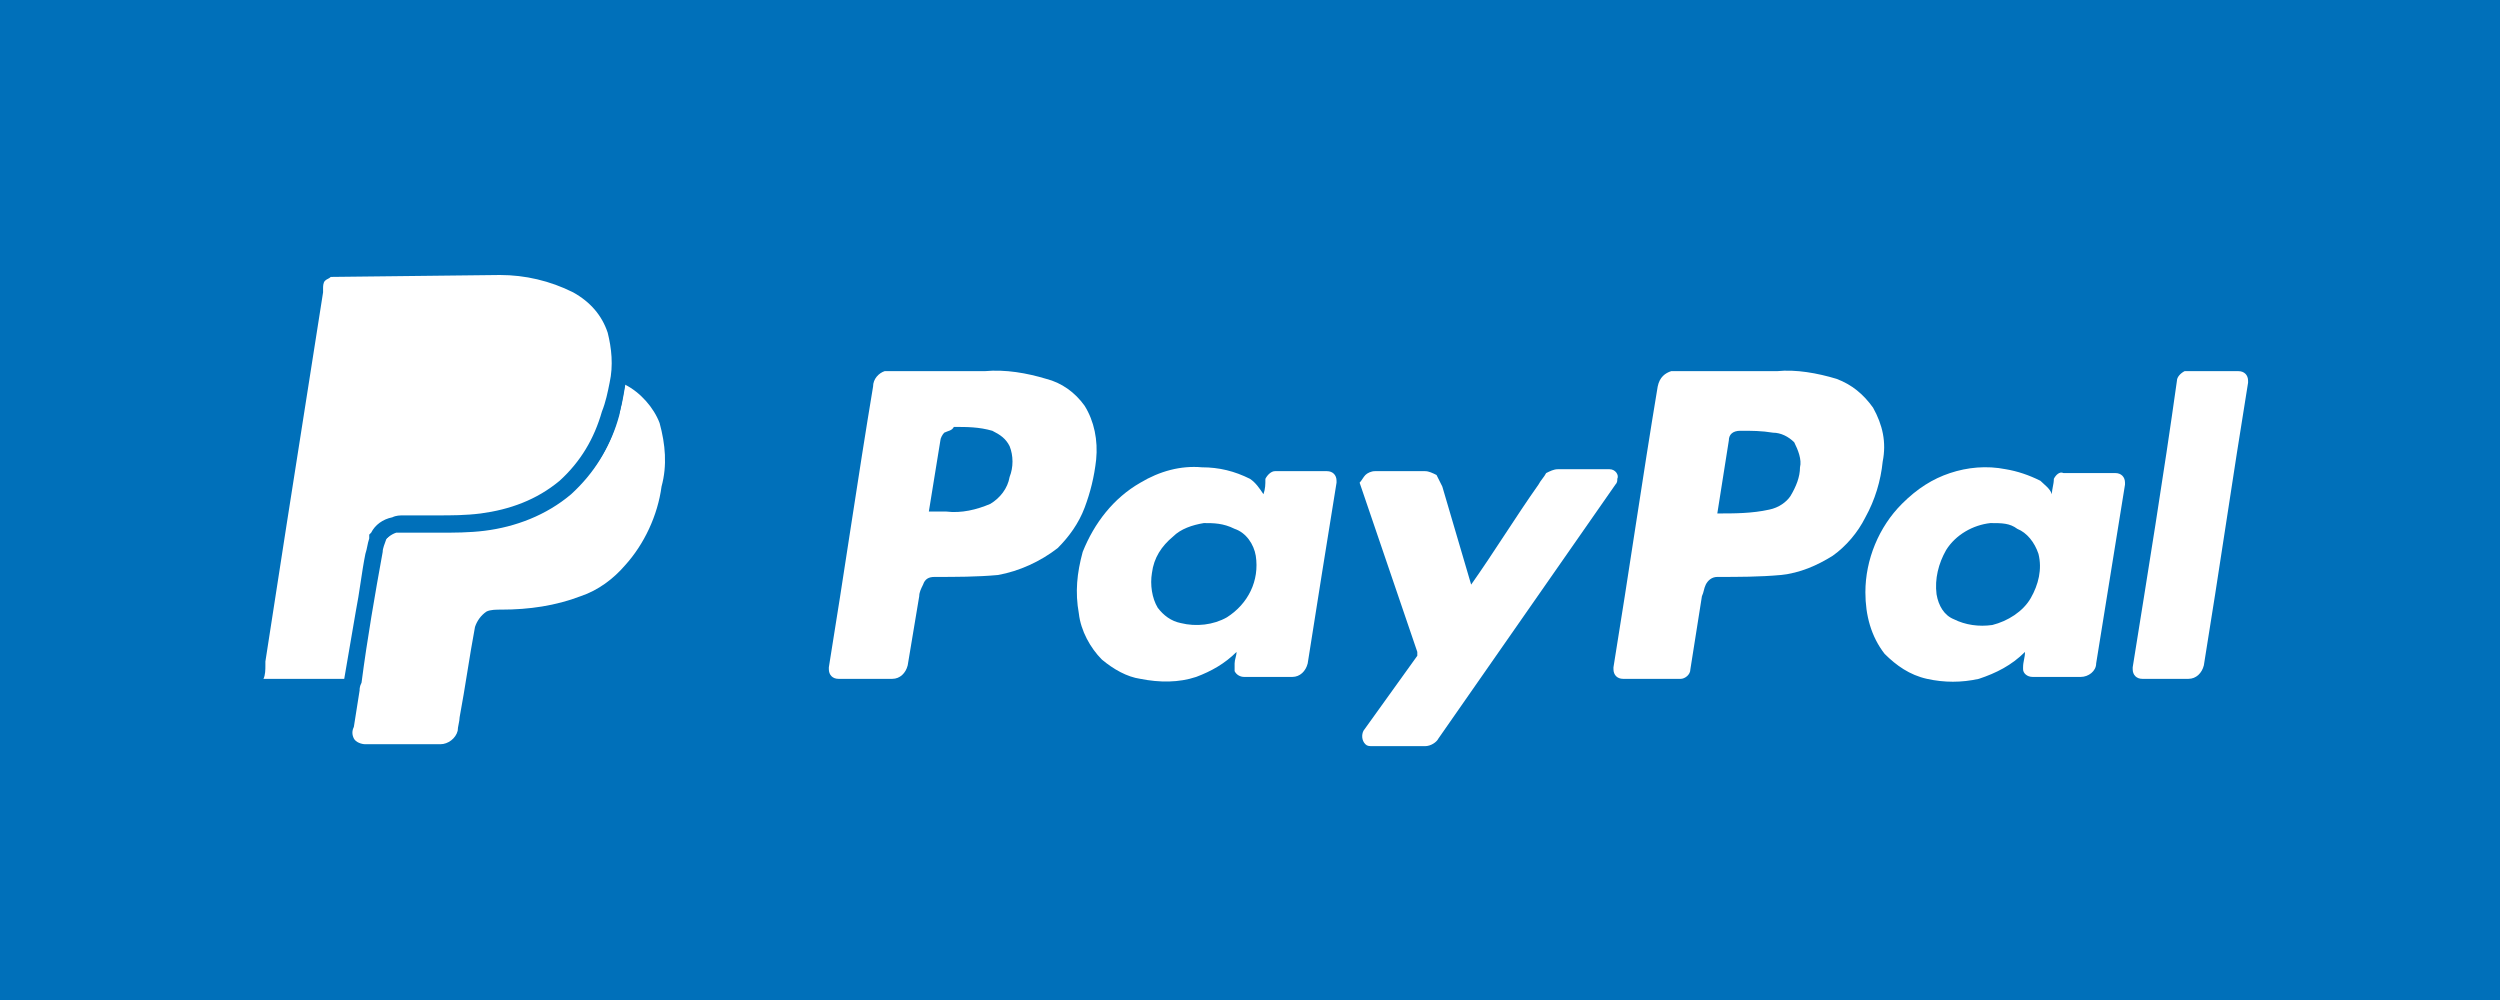
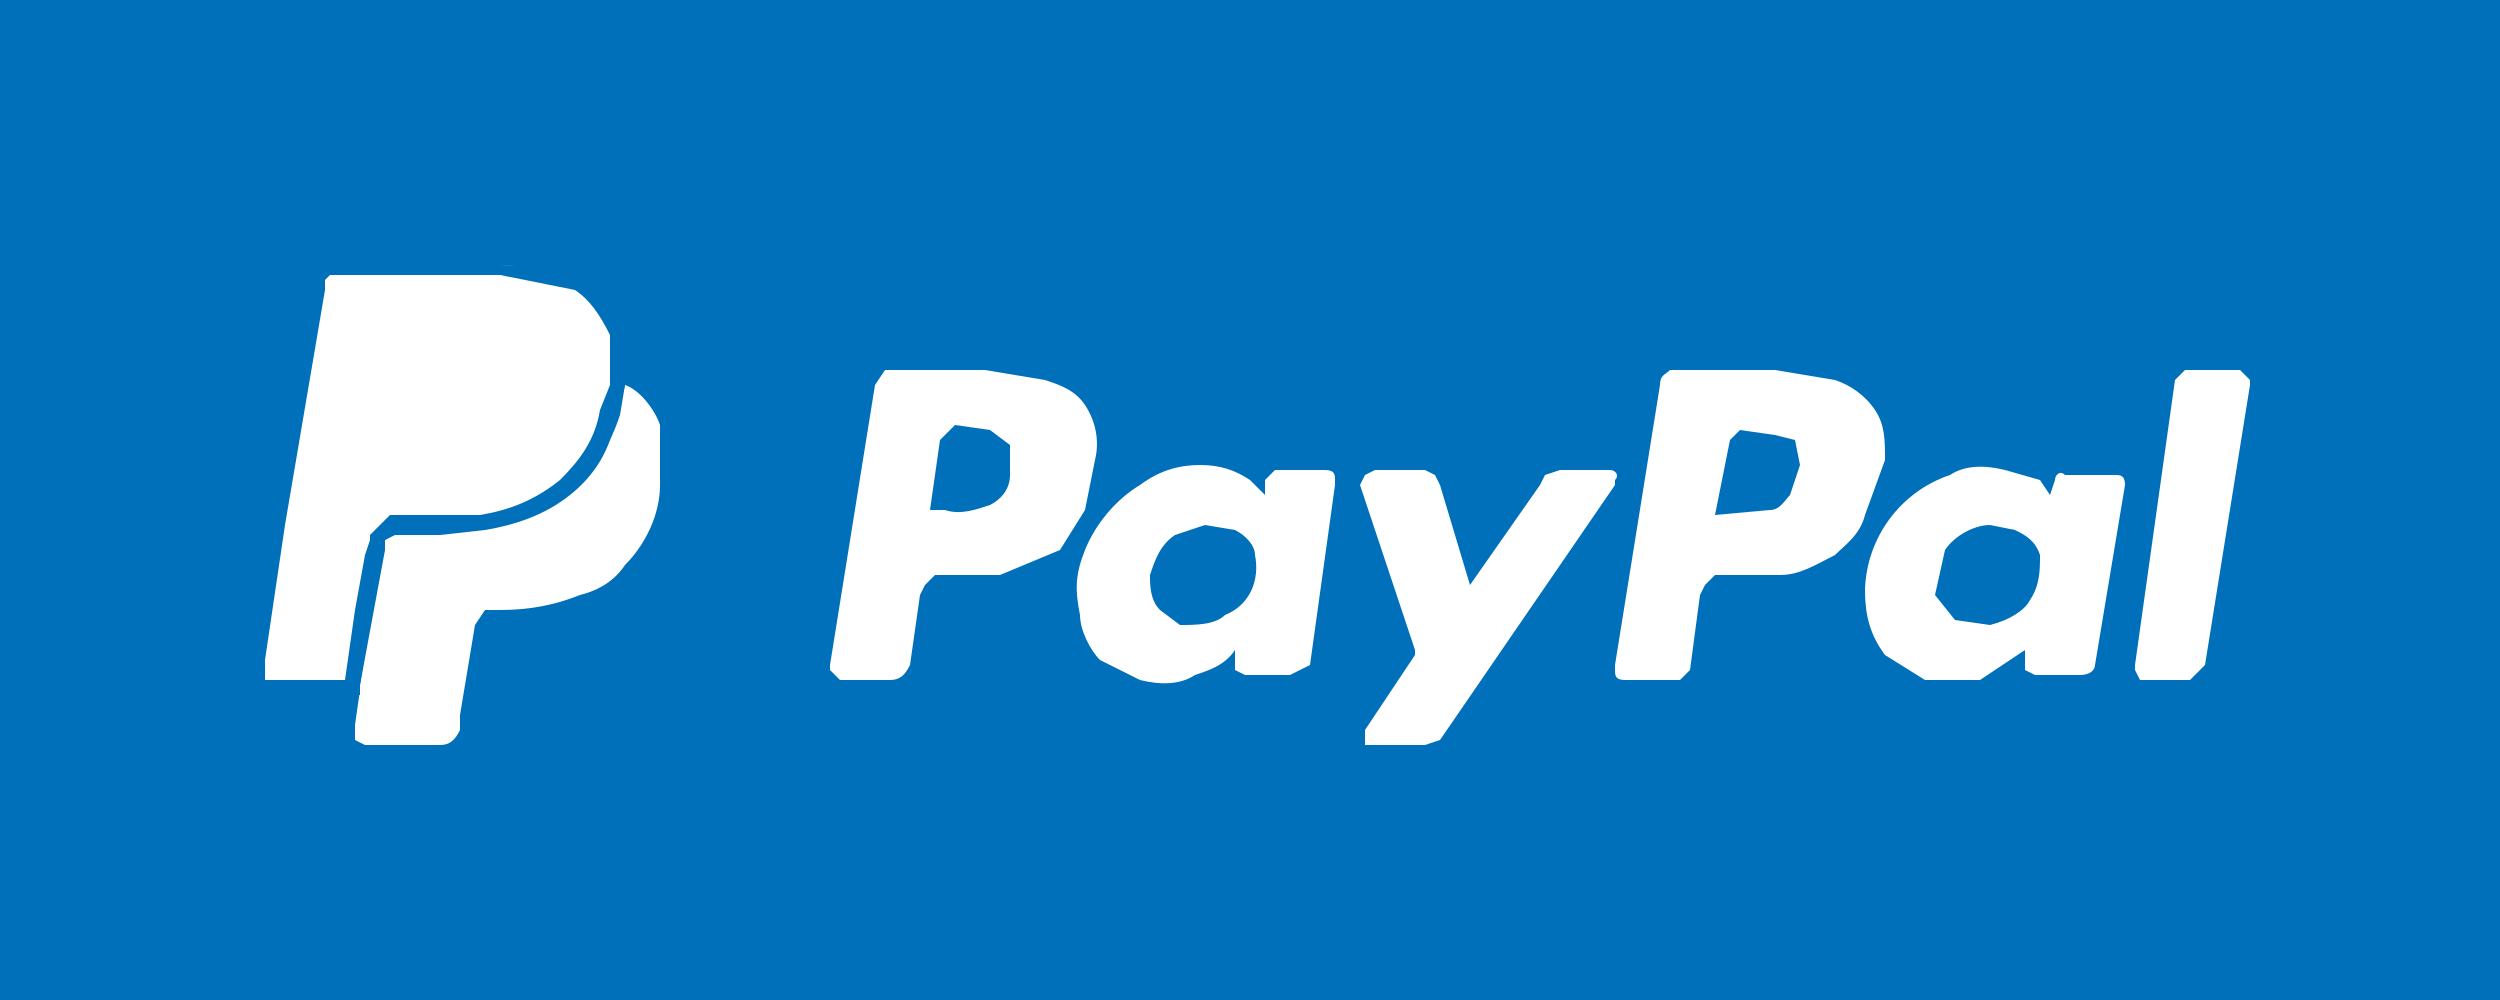
- <svg xmlns="http://www.w3.org/2000/svg" width="500px" height="200px" viewBox="0 0 500 200" version="1.1">
-   <defs />
-   <g id="Donate-Buttons" stroke="none" stroke-width="1" fill="none" fill-rule="evenodd" transform="translate(-206, -652)">
-     <g id="paypal" transform="translate(206, 652)">
-       <rect id="Rectangle" fill="#0070BA" x="0" y="0" width="500" height="200" />
-       <g id="logo" transform="translate(50, 50)" fill-rule="nonzero">
-         <path d="M126.923,24.231 C127.308,24.231 127.692,24.231 128.077,24.231 L146.923,24.231 C151.154,23.846 155.385,24.615 159.231,25.769 C162.308,26.538 165,28.462 166.923,31.154 C168.846,34.231 169.615,38.077 169.231,41.923 C168.846,45.385 168.077,48.462 166.923,51.538 C165.769,54.615 163.846,57.308 161.538,59.615 C158.077,62.308 153.846,64.231 149.615,65 C145.385,65.385 141.154,65.385 136.923,65.385 C135.769,65.385 135,65.769 134.615,66.923 C134.231,67.692 133.846,68.462 133.846,69.231 C133.077,73.846 132.308,78.462 131.538,83.077 C131.154,84.615 130,85.769 128.462,85.769 L117.692,85.769 C116.538,85.769 115.769,85 115.769,83.846 C115.769,83.846 115.769,83.846 115.769,83.462 C118.846,64.615 121.538,45.769 124.615,27.308 C124.615,25.769 125.769,24.615 126.923,24.231 Z M138.846,36.538 C138.462,36.923 138.077,37.692 138.077,38.077 C137.308,42.692 136.538,47.692 135.769,52.308 L139.231,52.308 C142.308,52.692 145.385,51.923 148.077,50.769 C150,49.615 151.538,47.692 151.923,45.385 C152.692,43.462 152.692,41.154 151.923,39.231 C151.154,37.692 150,36.923 148.462,36.154 C145.769,35.385 143.462,35.385 140.769,35.385 C140.385,36.154 139.615,36.154 138.846,36.538 Z" id="Shape" fill="#FFFFFF" />
-         <path d="M178.077,46.538 C181.923,44.231 186.154,43.077 190.385,43.462 C193.846,43.462 196.923,44.231 200,45.769 C201.154,46.538 201.923,47.692 202.692,48.846 C203.077,47.692 203.077,46.923 203.077,45.769 C203.462,45 204.231,44.231 205,44.231 L215.385,44.231 C216.538,44.231 217.308,45 217.308,46.154 C217.308,46.154 217.308,46.538 217.308,46.538 C215.385,58.462 213.462,70.385 211.538,82.692 C211.154,84.231 210,85.385 208.462,85.385 L198.846,85.385 C198.077,85.385 197.308,85 196.923,84.231 C196.923,83.846 196.923,83.077 196.923,82.692 C196.923,81.923 197.308,81.154 197.308,80.385 C195,82.692 192.308,84.231 189.231,85.385 C185.769,86.538 181.923,86.538 178.077,85.769 C175.385,85.385 172.692,83.846 170.385,81.923 C168.077,79.615 166.154,76.154 165.769,72.692 C165,68.462 165.385,64.615 166.538,60.385 C168.846,54.615 172.692,49.615 178.077,46.538 Z M190.769,54.615 C188.462,55 186.154,55.769 184.615,57.308 C182.308,59.231 180.769,61.538 180.385,64.615 C180,66.923 180.385,69.615 181.538,71.538 C182.692,73.077 184.231,74.231 186.154,74.615 C189.231,75.385 192.692,75 195.385,73.462 C199.615,70.769 201.923,66.154 201.154,61.154 C200.769,58.846 199.231,56.538 196.923,55.769 C194.615,54.615 192.692,54.615 190.769,54.615 Z" id="Shape" fill="#FFFFFF" />
-         <path d="M223.077,45 C223.462,44.615 224.231,44.231 225,44.231 L235,44.231 C235.769,44.231 236.538,44.615 237.308,45 C237.692,45.769 238.077,46.538 238.462,47.308 L244.231,66.923 C248.846,60.385 253.077,53.462 257.692,46.923 C258.077,46.154 258.846,45.385 259.231,44.615 C260,44.231 260.769,43.846 261.538,43.846 C265,43.846 268.462,43.846 271.923,43.846 C273.077,43.846 273.846,45 273.462,45.769 C273.462,46.154 273.462,46.538 273.077,46.923 L237.692,97.692 C237.308,98.462 236.154,99.231 235,99.231 L224.615,99.231 C223.846,99.231 223.462,99.231 223.077,98.846 C222.308,98.077 222.308,96.923 222.692,96.154 L233.462,81.154 C233.462,80.769 233.462,80.769 233.462,80.385 L221.923,46.538 C222.308,46.154 222.692,45.385 223.077,45 Z" id="Shape" fill="#FFFFFF" />
-         <path d="M284.231,24.231 C284.615,24.231 285,24.231 285.769,24.231 L305.385,24.231 C309.231,23.846 313.462,24.615 317.308,25.769 C320.385,26.923 322.692,28.846 324.615,31.538 C326.538,35 327.308,38.462 326.538,42.308 C326.154,46.154 325,50 323.077,53.462 C321.538,56.538 319.231,59.231 316.538,61.154 C313.462,63.077 310,64.615 306.154,65 C301.923,65.385 297.692,65.385 293.462,65.385 C292.308,65.385 291.538,66.154 291.154,66.923 C290.769,67.692 290.769,68.462 290.385,69.231 L288.077,83.846 C288.077,85 286.923,85.769 286.154,85.769 L274.615,85.769 C273.462,85.769 272.692,85 272.692,83.846 C272.692,83.846 272.692,83.846 272.692,83.462 C275.769,64.615 278.462,45.769 281.538,27.308 C281.923,25.385 283.077,24.615 284.231,24.231 Z M295.769,38.077 C295,43.077 294.231,47.692 293.462,52.692 C296.923,52.692 300.385,52.692 303.846,51.923 C305.769,51.538 307.308,50.385 308.077,49.231 C309.231,47.308 310,45.385 310,43.462 C310.385,41.923 309.615,40 308.846,38.462 C307.692,37.308 306.154,36.538 304.615,36.538 C302.308,36.154 300.385,36.154 298.077,36.154 C296.538,36.154 295.769,36.923 295.769,38.077 C295.769,37.692 295.769,37.692 295.769,38.077 Z" id="Shape" fill="#FFFFFF" />
-         <path d="M386.923,24.231 C387.308,24.231 388.077,24.231 388.462,24.231 L397.692,24.231 C398.846,24.231 399.615,25 399.615,26.154 C399.615,26.154 399.615,26.538 399.615,26.538 C396.538,45.385 393.846,64.231 390.769,83.077 C390.385,84.615 389.231,85.769 387.692,85.769 L378.462,85.769 C377.308,85.769 376.538,85 376.538,83.846 C376.538,83.846 376.538,83.462 376.538,83.462 C379.615,64.231 382.692,45.385 385.385,26.154 C385.385,25.385 386.154,24.615 386.923,24.231 Z" id="Shape" fill="#FFFFFF" />
-         <path d="M75,26.923 C78.077,28.462 80.769,31.538 81.923,34.615 C83.077,38.846 83.462,43.077 82.308,47.308 C81.538,53.077 78.846,58.846 75,63.077 C72.692,65.769 69.615,68.077 66.154,69.231 C61.154,71.154 55.769,71.923 50.385,71.923 C49.231,71.923 48.077,71.923 47.308,72.308 C46.154,73.077 45.385,74.231 45,75.385 C43.846,81.538 43.077,87.308 41.923,93.462 C41.923,94.231 41.538,95.385 41.538,96.154 C41.154,97.692 39.615,98.846 38.077,98.846 L23.077,98.846 C22.308,98.846 21.154,98.462 20.769,97.692 C20.385,96.923 20.385,96.154 20.769,95.385 C21.154,93.077 21.538,90.385 21.923,88.077 C21.923,87.692 21.923,87.308 22.308,86.538 C23.462,77.692 25,68.846 26.538,60.385 C26.538,59.615 26.923,58.846 27.308,57.692 C28.077,56.923 28.846,56.154 30,55.769 C31.154,55.769 32.308,55.769 33.462,55.769 C38.077,55.769 42.692,55.769 47.308,55.385 C53.462,54.615 59.615,52.308 64.615,48.077 C69.231,43.846 72.308,38.846 73.846,33.077 C74.231,31.154 74.615,29.231 75,26.923 Z" id="Shape" fill="#FFFFFF" />
-         <path d="M340,44.615 C343.462,43.462 347.308,43.077 351.154,43.846 C353.462,44.231 355.769,45 358.077,46.154 C358.846,46.923 360,47.692 360.385,48.846 C360.385,47.692 360.769,46.923 360.769,45.769 C361.154,45 361.923,44.231 362.692,44.615 L373.077,44.615 C374.231,44.615 375,45.385 375,46.538 C375,46.538 375,46.923 375,46.923 L369.231,82.692 C369.231,84.231 367.692,85.385 366.154,85.385 L356.538,85.385 C355.385,85.385 354.615,84.615 354.615,83.846 C354.615,83.846 354.615,83.846 354.615,83.462 C354.615,82.308 355,81.538 355,80.385 C352.308,83.077 349.231,84.615 345.769,85.769 C342.308,86.538 338.846,86.538 335.385,85.769 C331.923,85 329.231,83.077 326.923,80.769 C324.231,77.308 323.077,73.077 323.077,68.462 C323.077,61.923 325.769,55.385 330.385,50.769 C333.462,47.692 336.538,45.769 340,44.615 Z M348.077,54.615 C344.615,55 341.154,56.923 339.231,60 C337.692,62.692 336.923,65.769 337.308,68.846 C337.692,71.154 338.846,73.077 340.769,73.846 C343.077,75 345.769,75.385 348.462,75 C351.538,74.231 354.615,72.308 356.154,69.615 C357.692,66.923 358.462,63.846 357.692,60.769 C356.923,58.462 355.385,56.538 353.462,55.769 C351.923,54.615 350.385,54.615 348.077,54.615 Z" id="Shape" fill="#FFFFFF" />
-         <path d="M3.077,87.308 C2.308,87.308 1.923,86.923 1.923,86.154 L1.923,85.385 C2.308,84.615 2.308,83.462 2.308,82.692 L14.231,6.923 C14.231,6.154 14.615,5.385 15,4.615 C15.385,3.846 16.154,3.462 17.308,3.462 L50,3.462 C55.385,3.462 60.385,4.615 65.385,6.923 C68.846,8.846 71.923,11.923 73.077,15.769 C74.231,19.231 74.231,22.692 73.462,26.538 C73.077,28.846 72.692,30.769 71.923,32.692 C70.385,38.077 67.308,43.462 63.077,47.308 C58.462,51.154 52.692,53.462 46.538,54.231 C43.462,54.615 40.385,54.615 37.692,54.615 L31.154,54.615 C30.385,54.615 29.615,54.615 28.846,54.615 C27.308,55 26.154,55.769 25.385,57.308 L25.385,57.692 L25.385,58.077 C25,58.846 25,60 24.615,61.154 C23.846,65 23.462,68.846 22.692,73.077 C21.923,78.077 21.154,82.692 20.385,87.692 L2.692,87.692 L3.077,87.308 Z" id="Shape" fill="#FFFFFF" />
-         <path d="M50,5 C55,5 60,6.154 64.615,8.462 C68.077,10.385 70.385,13.077 71.538,16.538 C72.308,19.615 72.692,23.077 71.923,26.538 C71.538,28.462 71.154,30.385 70.385,32.308 C68.846,37.692 66.154,42.308 61.923,46.154 C57.308,50 51.923,51.923 46.154,52.692 C43.077,53.077 40.385,53.077 37.308,53.077 L30.769,53.077 C30,53.077 29.231,53.077 28.462,53.462 C26.538,53.846 25,55 24.231,56.538 L23.846,56.923 L23.846,57.692 C23.462,58.846 23.462,59.615 23.077,60.769 C22.308,64.615 21.923,68.462 21.154,72.308 C20.385,76.923 19.615,81.154 18.846,85.769 L2.692,85.769 C3.077,85 3.077,83.846 3.077,83.077 L3.077,82.308 L7.308,55 L14.615,8.462 C14.615,8.077 14.615,8.077 14.615,7.692 C14.615,7.308 14.615,6.538 15,6.154 C15.385,5.769 15.769,5.769 16.154,5.385 L50,5 Z M50,1.923 L16.923,1.923 C15.769,1.923 14.615,2.692 13.846,3.846 C13.077,5 13.077,6.154 12.692,7.308 L1.154,81.538 C0.769,82.692 0.769,83.846 0.385,85.385 L0.385,86.538 C0.769,87.692 1.538,88.462 2.692,88.846 L19.615,88.846 L21.538,88.846 C21.538,88.462 21.538,88.077 21.923,87.308 C23.077,78.462 24.615,69.615 26.154,61.154 C26.154,60.385 26.538,59.615 26.538,58.462 C27.308,57.692 28.077,56.923 29.231,56.538 C30,56.538 30.385,56.538 31.154,56.538 L37.692,56.538 C40.769,56.538 43.846,56.538 46.923,56.154 C53.077,55.385 59.231,53.077 64.231,48.846 C68.846,44.615 71.923,39.615 73.462,33.846 C74.231,31.923 74.615,29.615 75,27.308 C75.769,23.462 75.385,19.615 74.615,16.154 C73.077,11.923 70,8.462 66.154,6.154 C61.154,3.846 55.769,2.692 50.385,2.692 L50,1.923 Z" id="Shape" fill="#0070BA" />
-       </g>
+ <svg xmlns="http://www.w3.org/2000/svg" width="500" height="200" version="1">
+   <g fill="none" fill-rule="evenodd">
+     <path fill="#0070BA" d="M0 0h500v200H0z" />
+     <g fill-rule="nonzero">
+       <path d="M177 74h20l12 2c3 1 6 2 8 5s3 7 2 11l-2 10-5 8-12 5h-13l-2 2-1 2-2 14c-1 2-2 3-4 3h-10l-2-2v-1l9-56 2-3zm12 13l-1 1-2 14h3c3 1 6 0 9-1 2-1 4-3 4-6v-6l-4-3-7-1-2 2zM228 97c4-3 8-4 12-4s7 1 10 3l3 3v-3l2-2h10c2 0 2 1 2 2v1l-5 36-4 2h-9l-2-1v-1-3c-2 3-5 4-8 5-3 2-7 2-11 1l-8-4c-2-2-4-6-4-9-1-5-1-8 1-13s6-10 11-13zm13 8l-6 2c-3 2-4 5-5 8 0 2 0 5 2 7l4 3c3 0 7 0 9-2 5-2 7-7 6-12 0-2-2-4-4-5l-6-1zM273 95l2-1h10l2 1 1 2 6 20 14-20 1-2 3-1h10c1 0 2 1 1 2v1l-35 51-3 1h-12v-3l10-15v-1l-11-33 1-2zM334 74h21l12 2c3 1 6 3 8 6s2 6 2 10l-4 11c-1 4-4 6-6 8-4 2-7 4-11 4h-13l-2 2-1 2-2 15-2 2h-11c-2 0-2-1-2-2v-1l9-56c0-2 1-2 2-3zm12 14l-3 15 11-1c2 0 3-2 4-3l2-6-1-5-4-1-7-1-2 2zM437 74h11l2 2v1l-9 56-3 3h-10l-1-2v-1l8-57 2-2zM125 77c3 1 6 5 7 8v12c0 6-3 12-7 16-2 3-5 5-9 6-5 2-10 3-16 3h-3l-2 3-3 18v3c-1 2-2 3-4 3H73l-2-1v-3l1-7v-1l5-27v-2l3-2h3l14-1c6 0 13-3 18-7 4-4 7-9 9-15l1-6zM390 95c3-2 7-2 11-1l7 2 2 3 1-3c0-1 1-2 2-1h10c1 0 2 0 2 2l-6 36c0 1-1 2-3 2h-9l-2-1v-1-3l-9 6h-11l-8-5c-3-4-4-8-4-13a25 25 0 0 1 17-23zm8 10c-3 0-7 2-9 5l-2 9 4 5 7 1c4-1 7-3 8-5 2-3 2-6 2-9-1-3-3-4-5-5l-5-1z" fill="#FFF" />
+       <path d="M53 137l-1-1v-1-2l12-76 1-2 2-2h33c5 0 10 2 15 4 4 2 7 5 8 9v11l-1 6c-2 5-5 10-9 14-5 4-10 6-16 7l-9 1h-9l-4 2v4l-2 12-3 15H53v-1z" fill="#FFF" />
+       <path d="M100 55l15 3c3 2 5 5 7 9v10l-2 5c-1 6-4 10-8 14-5 4-10 6-16 7H78l-4 4v1l-1 3-2 11-2 14H53v-4l4-27 8-47v-2l1-1h34zm0-3H67l-3 2-1 3-12 75-1 3v2l3 2h19v-2l4-26 1-3 2-1h9l9-1c6-1 12-3 17-7s8-9 9-15l2-7V66c-2-4-5-8-9-10-5-2-10-3-16-3v-1z" fill="#0070BA" />
    </g>
  </g>
</svg>
